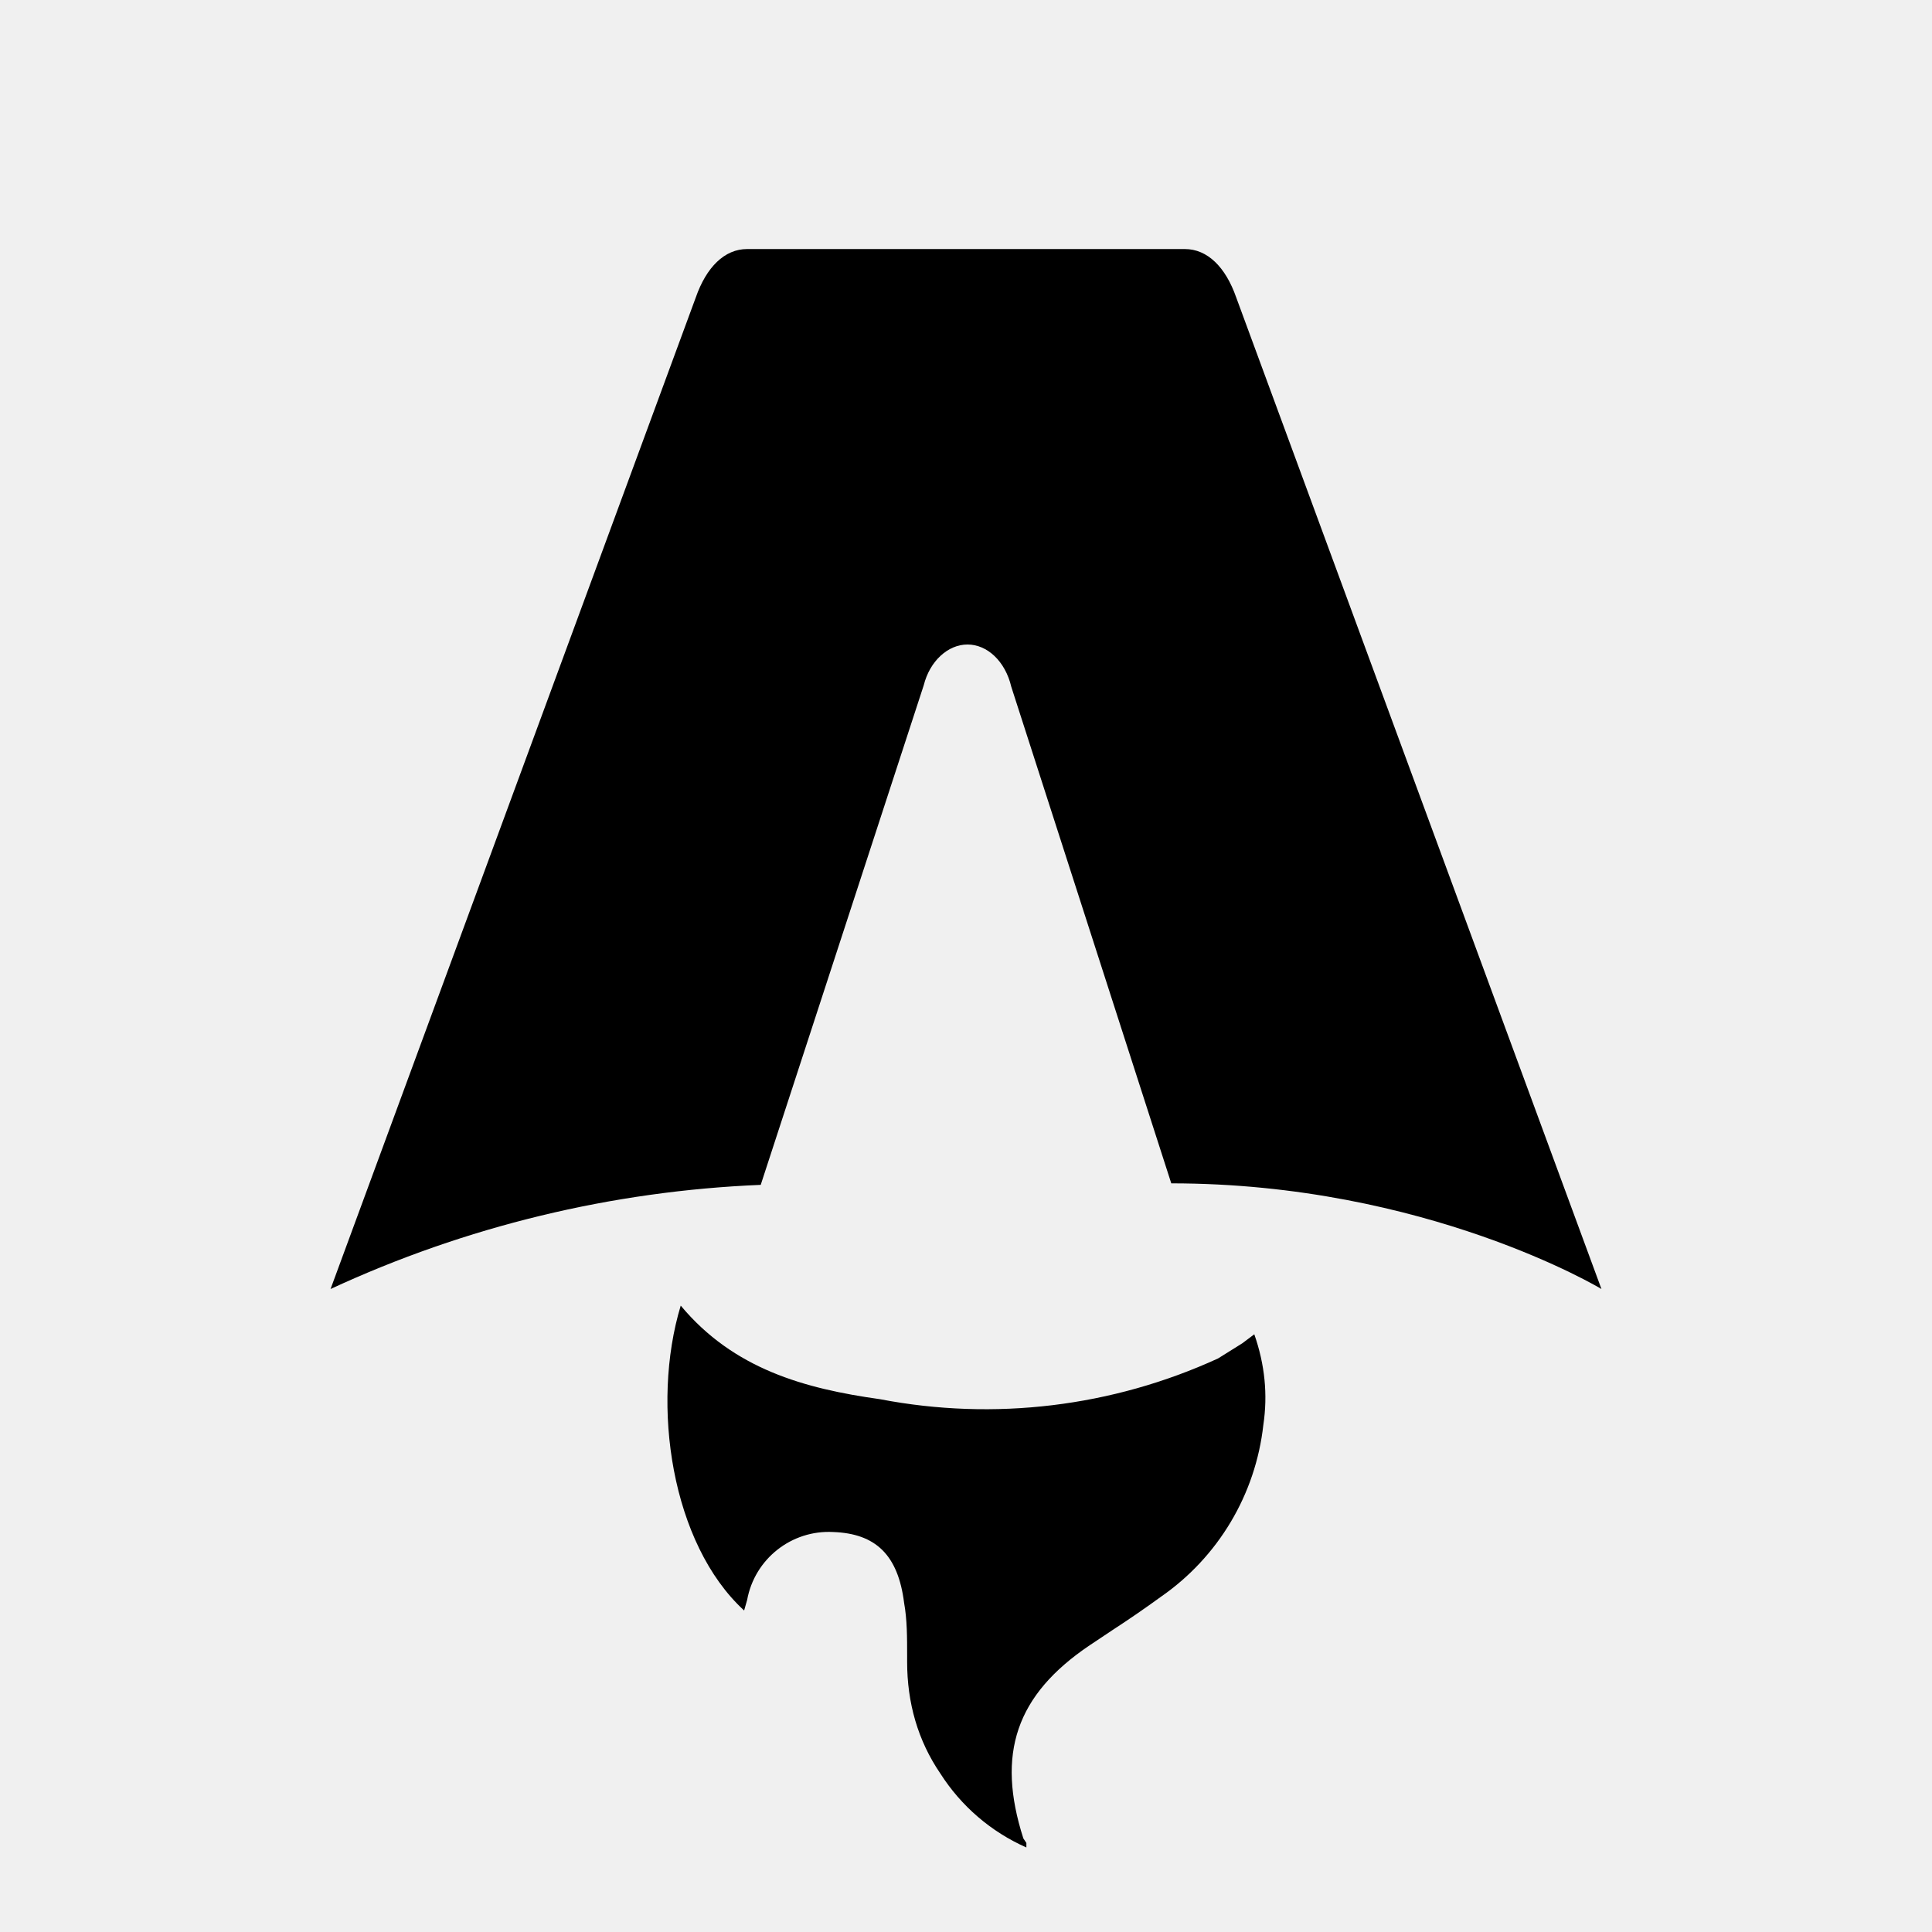
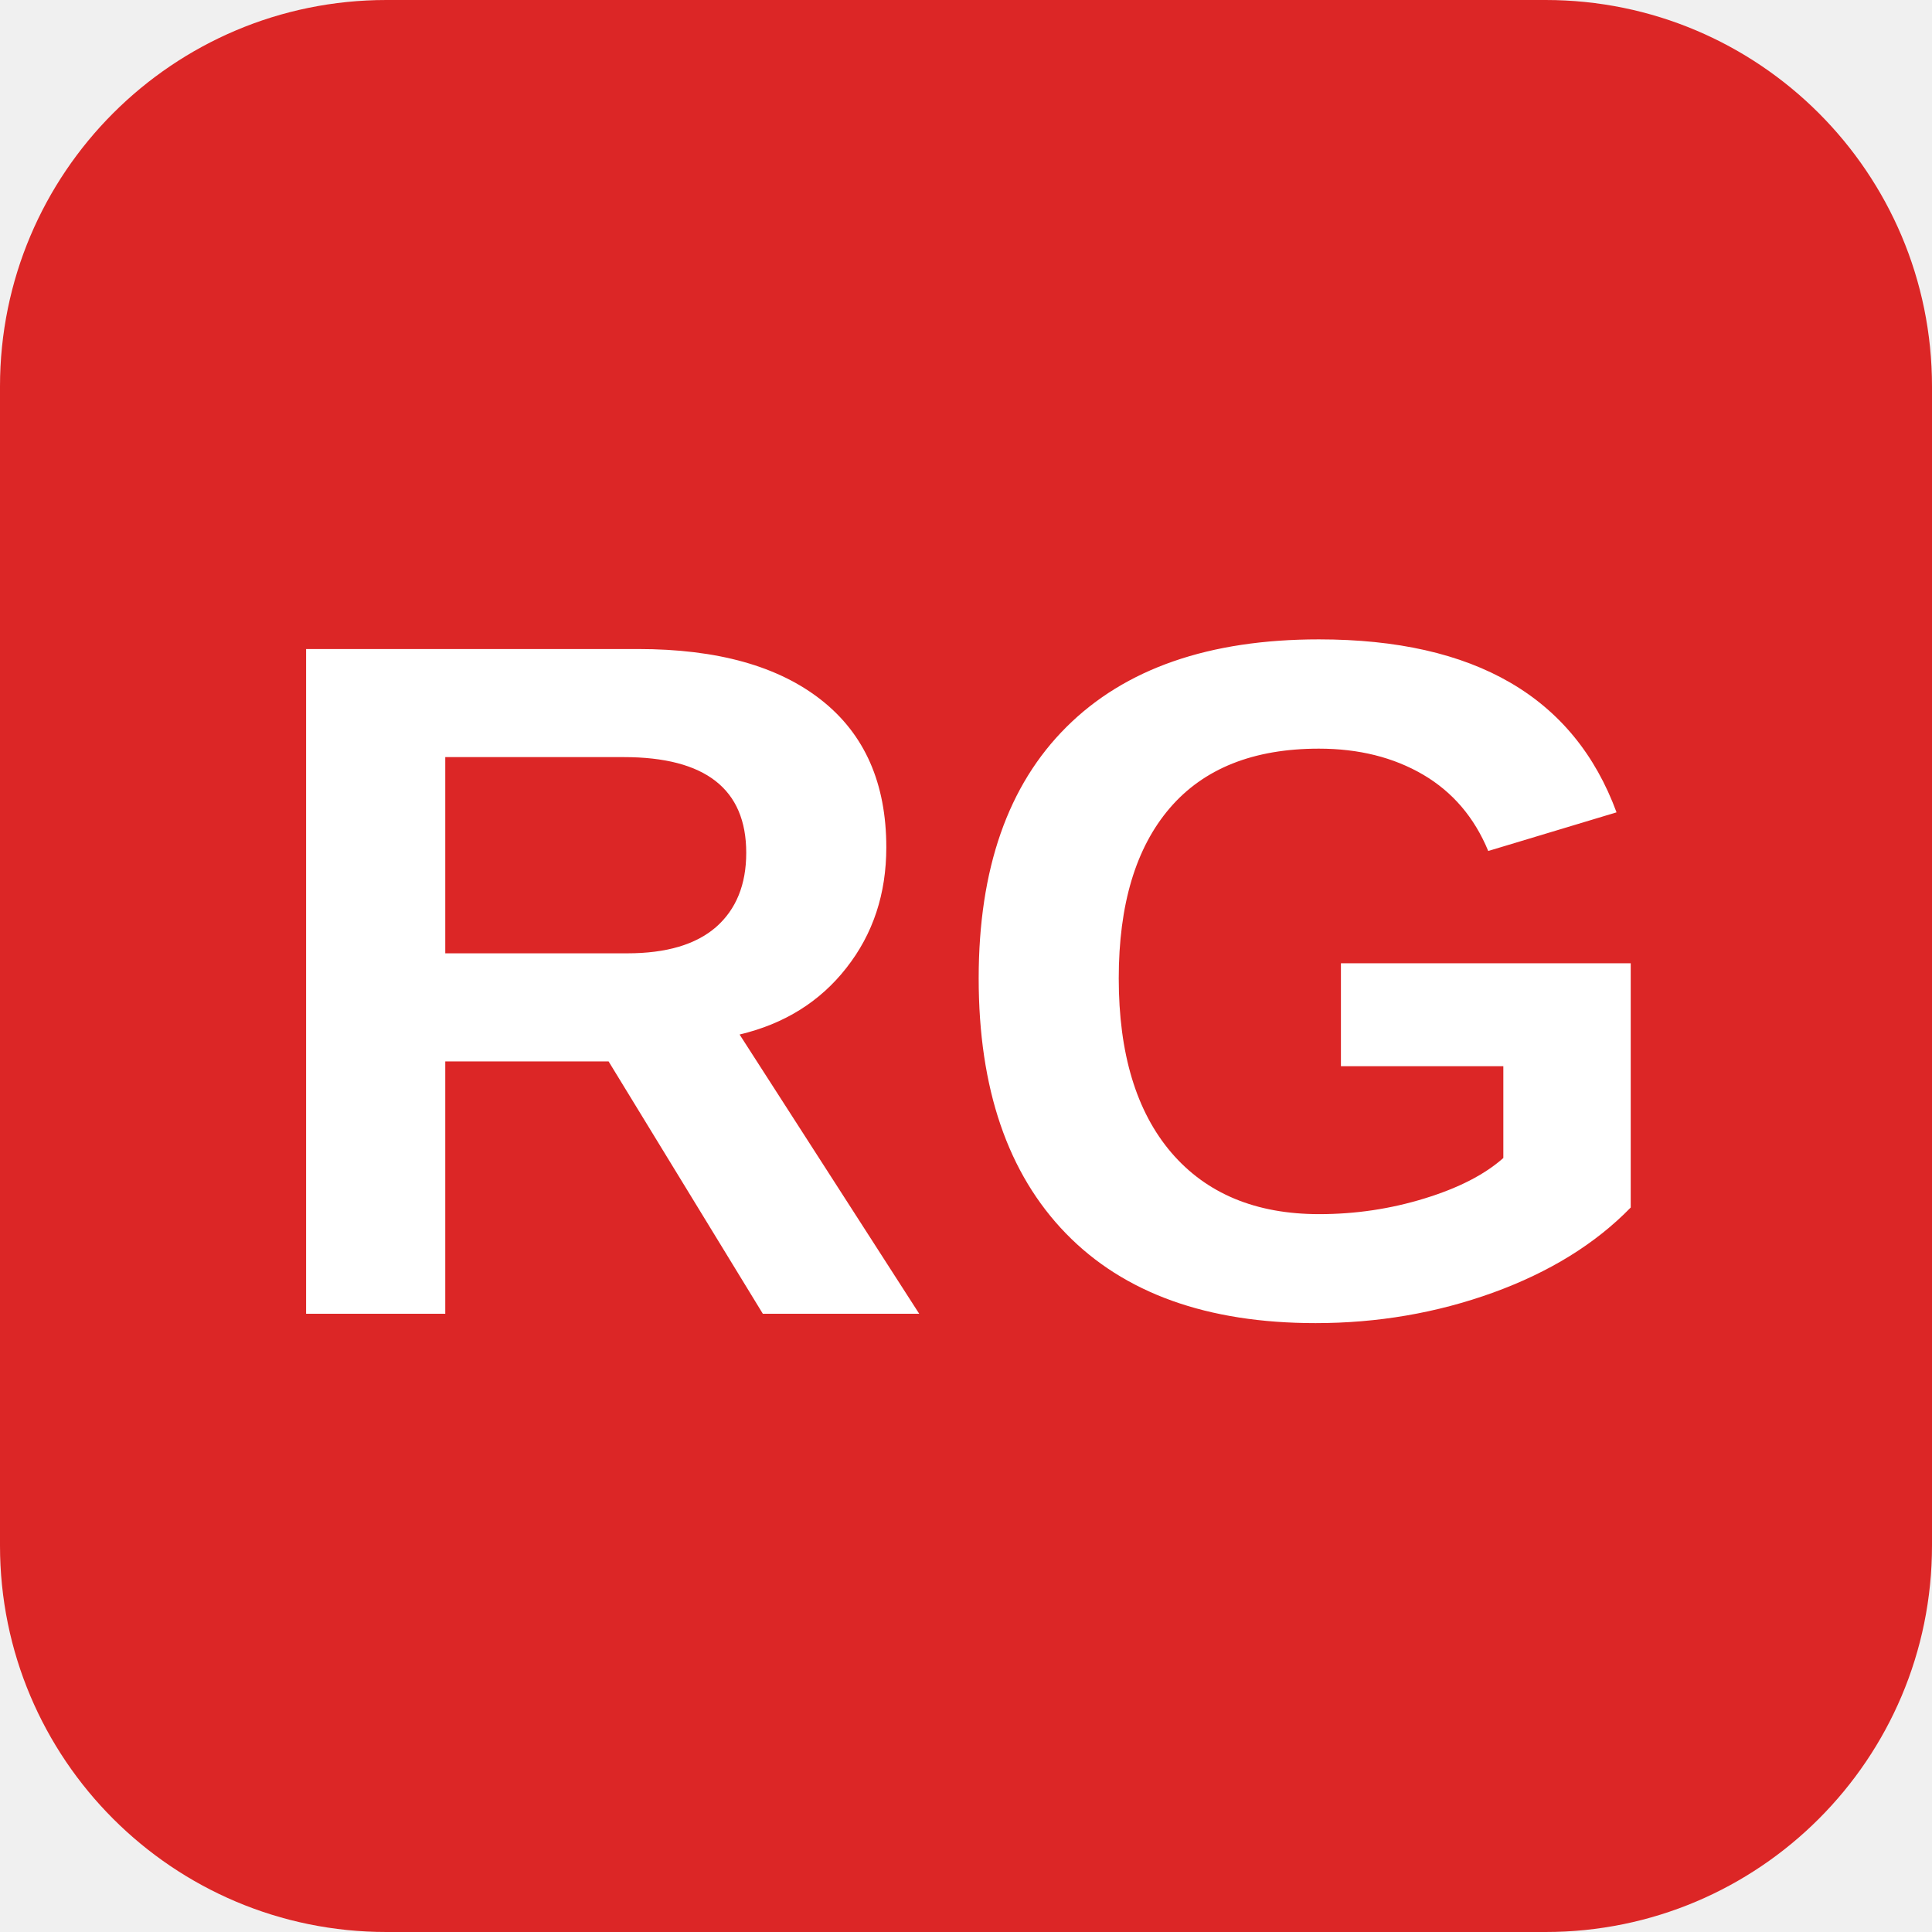
- <svg xmlns="http://www.w3.org/2000/svg" fill="none" viewBox="0 0 128 128">
-   <path d="M50.4 78.5a75.1 75.1 0 0 0-28.5 6.9l24.2-65.7c.7-2 1.9-3.2 3.4-3.2h29c1.5 0 2.7 1.2 3.4 3.2l24.2 65.7s-11.6-7-28.5-7L67 45.5c-.4-1.7-1.6-2.8-2.9-2.8-1.3 0-2.5 1.1-2.9 2.7L50.4 78.5Zm-1.1 28.2Zm-4.2-20.2c-2 6.6-.6 15.8 4.2 20.2a17.5 17.5 0 0 1 .2-.7 5.5 5.5 0 0 1 5.7-4.5c2.8.1 4.3 1.5 4.7 4.7.2 1.1.2 2.3.2 3.5v.4c0 2.7.7 5.2 2.2 7.4a13 13 0 0 0 5.7 4.9v-.3l-.2-.3c-1.8-5.6-.5-9.5 4.4-12.8l1.5-1a73 73 0 0 0 3.2-2.2 16 16 0 0 0 6.8-11.4c.3-2 .1-4-.6-6l-.8.6-1.6 1a37 37 0 0 1-22.4 2.7c-5-.7-9.7-2-13.2-6.2Z" />
-   <style>
-         path { fill: #000; }
-         @media (prefers-color-scheme: dark) {
-             path { fill: #FFF; }
-         }
-     </style>
+ <svg xmlns="http://www.w3.org/2000/svg" viewBox="0 0 100 100">
+   <rect width="100" height="100" rx="20" fill="#DC2626" />
+   <text x="50" y="68" font-family="Arial, sans-serif" font-size="50" font-weight="bold" fill="white" text-anchor="middle">RG</text>
</svg>
